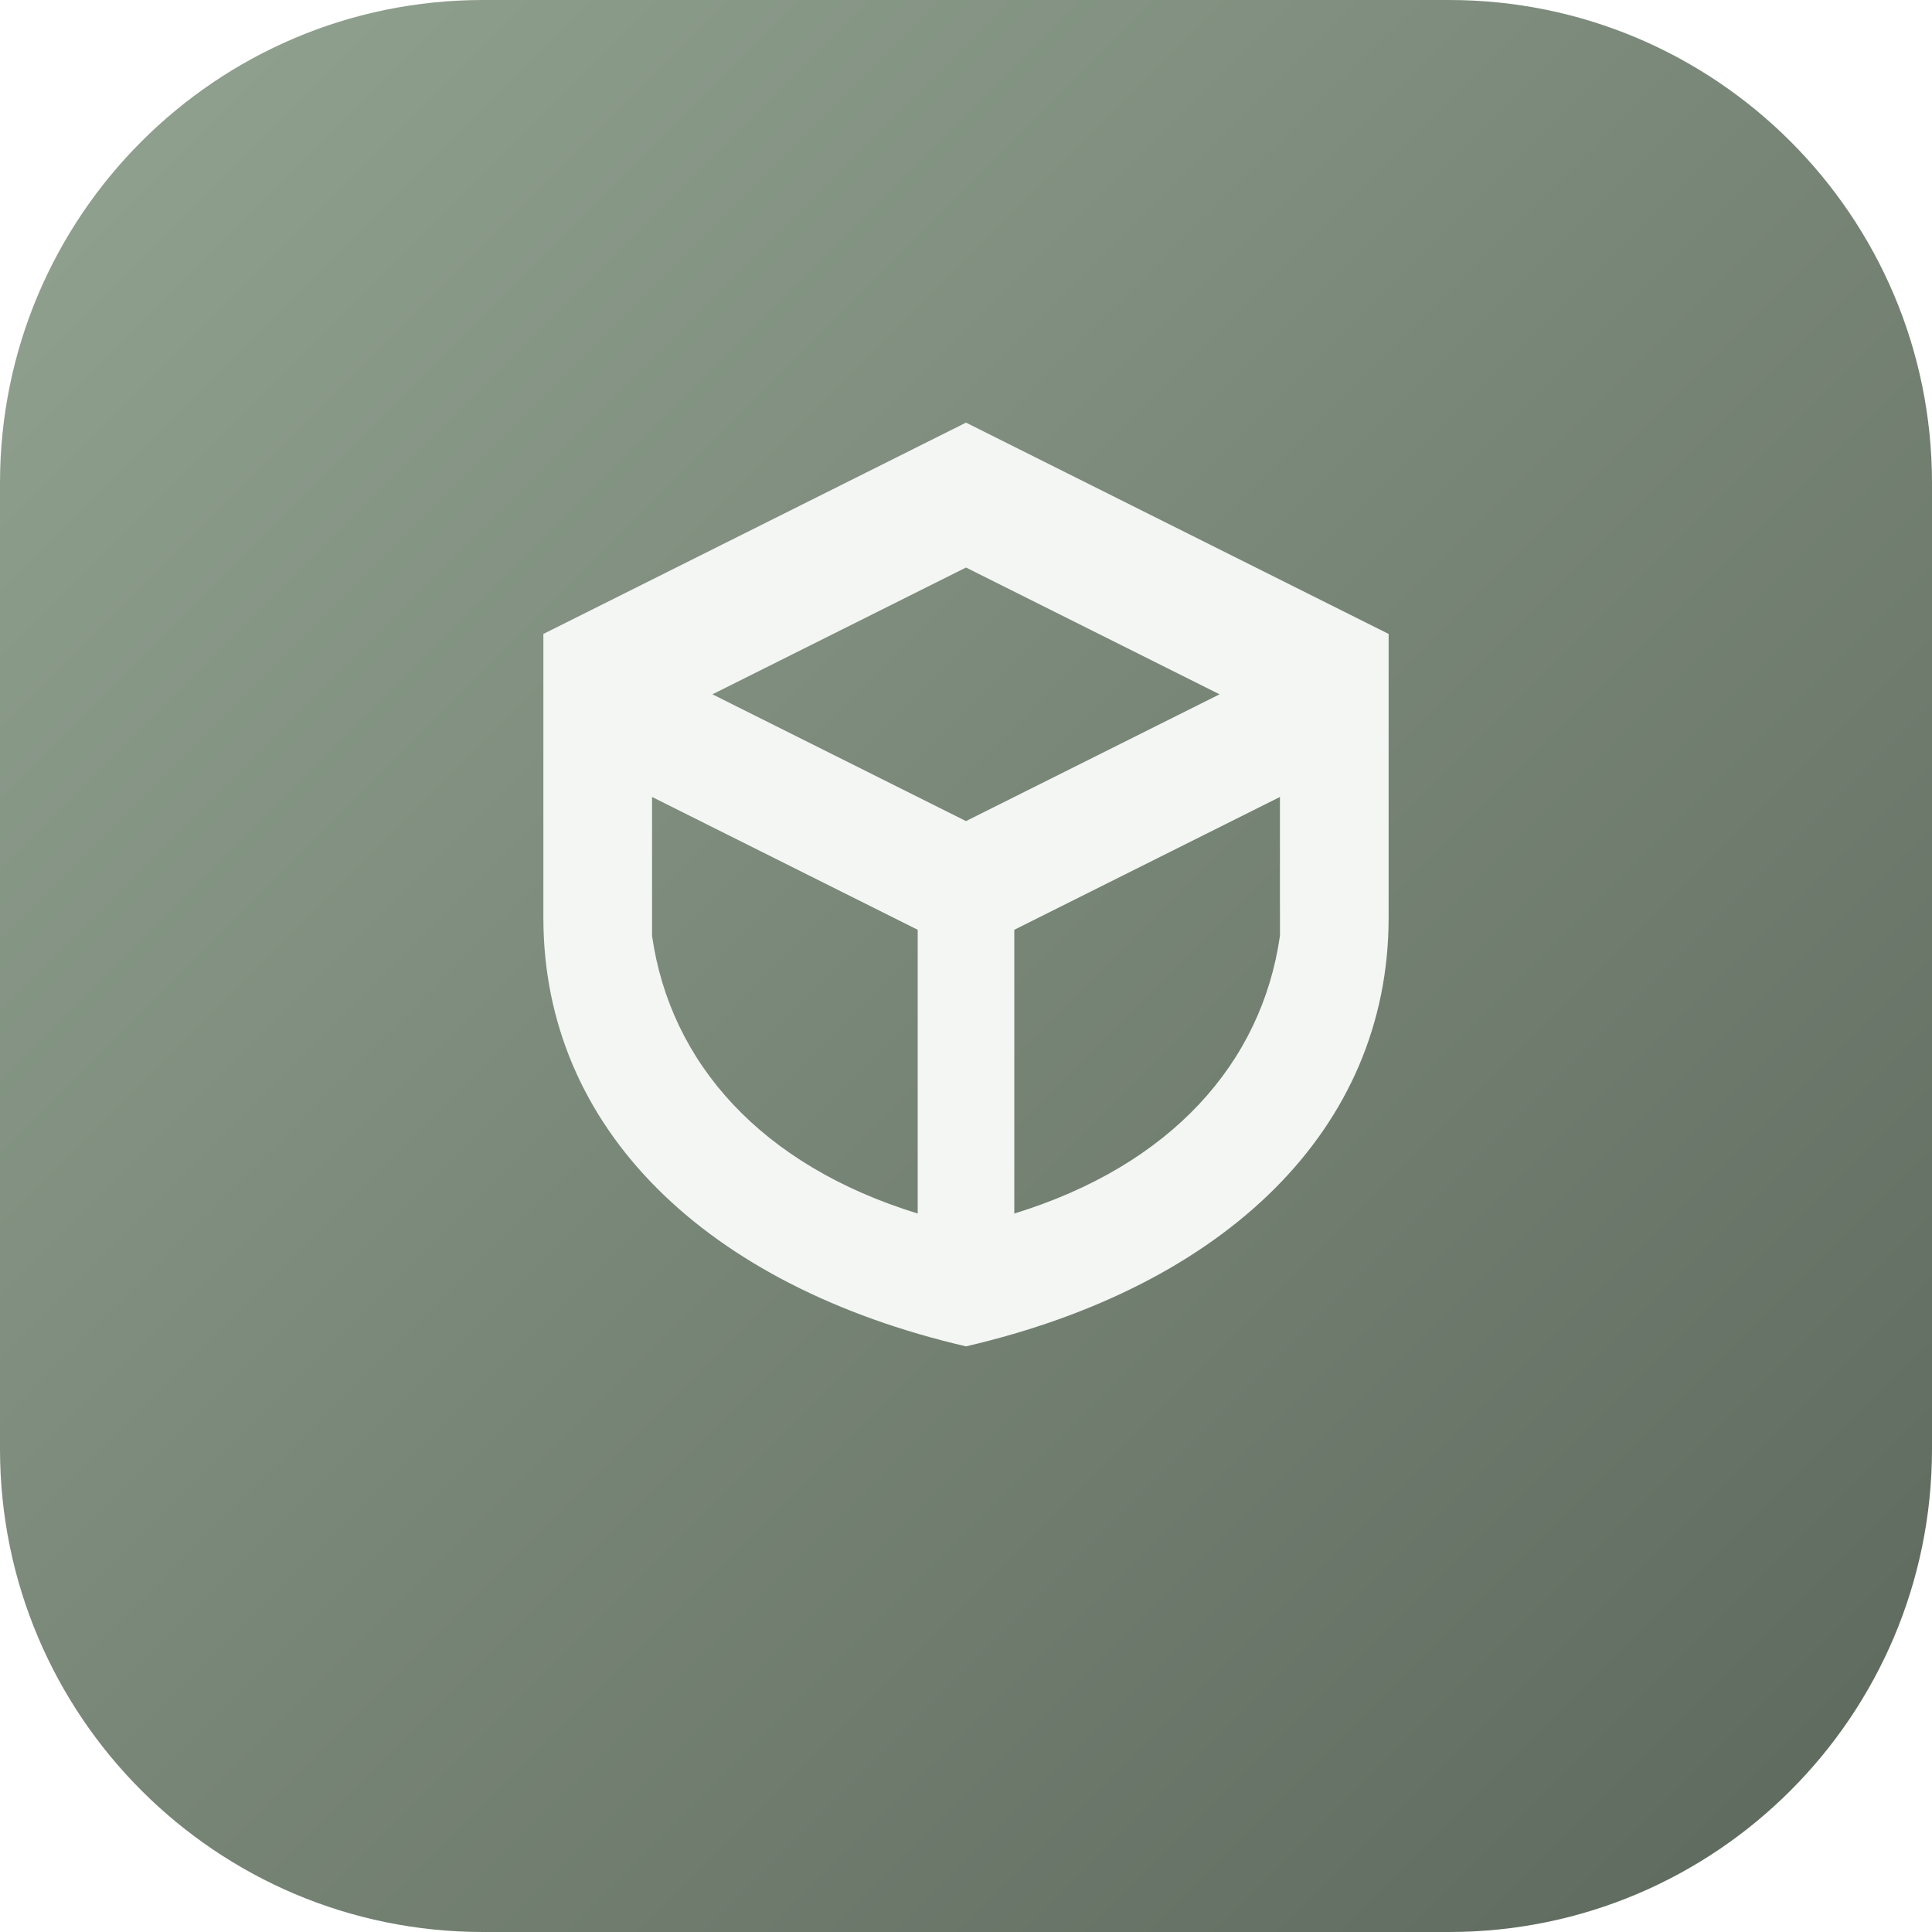
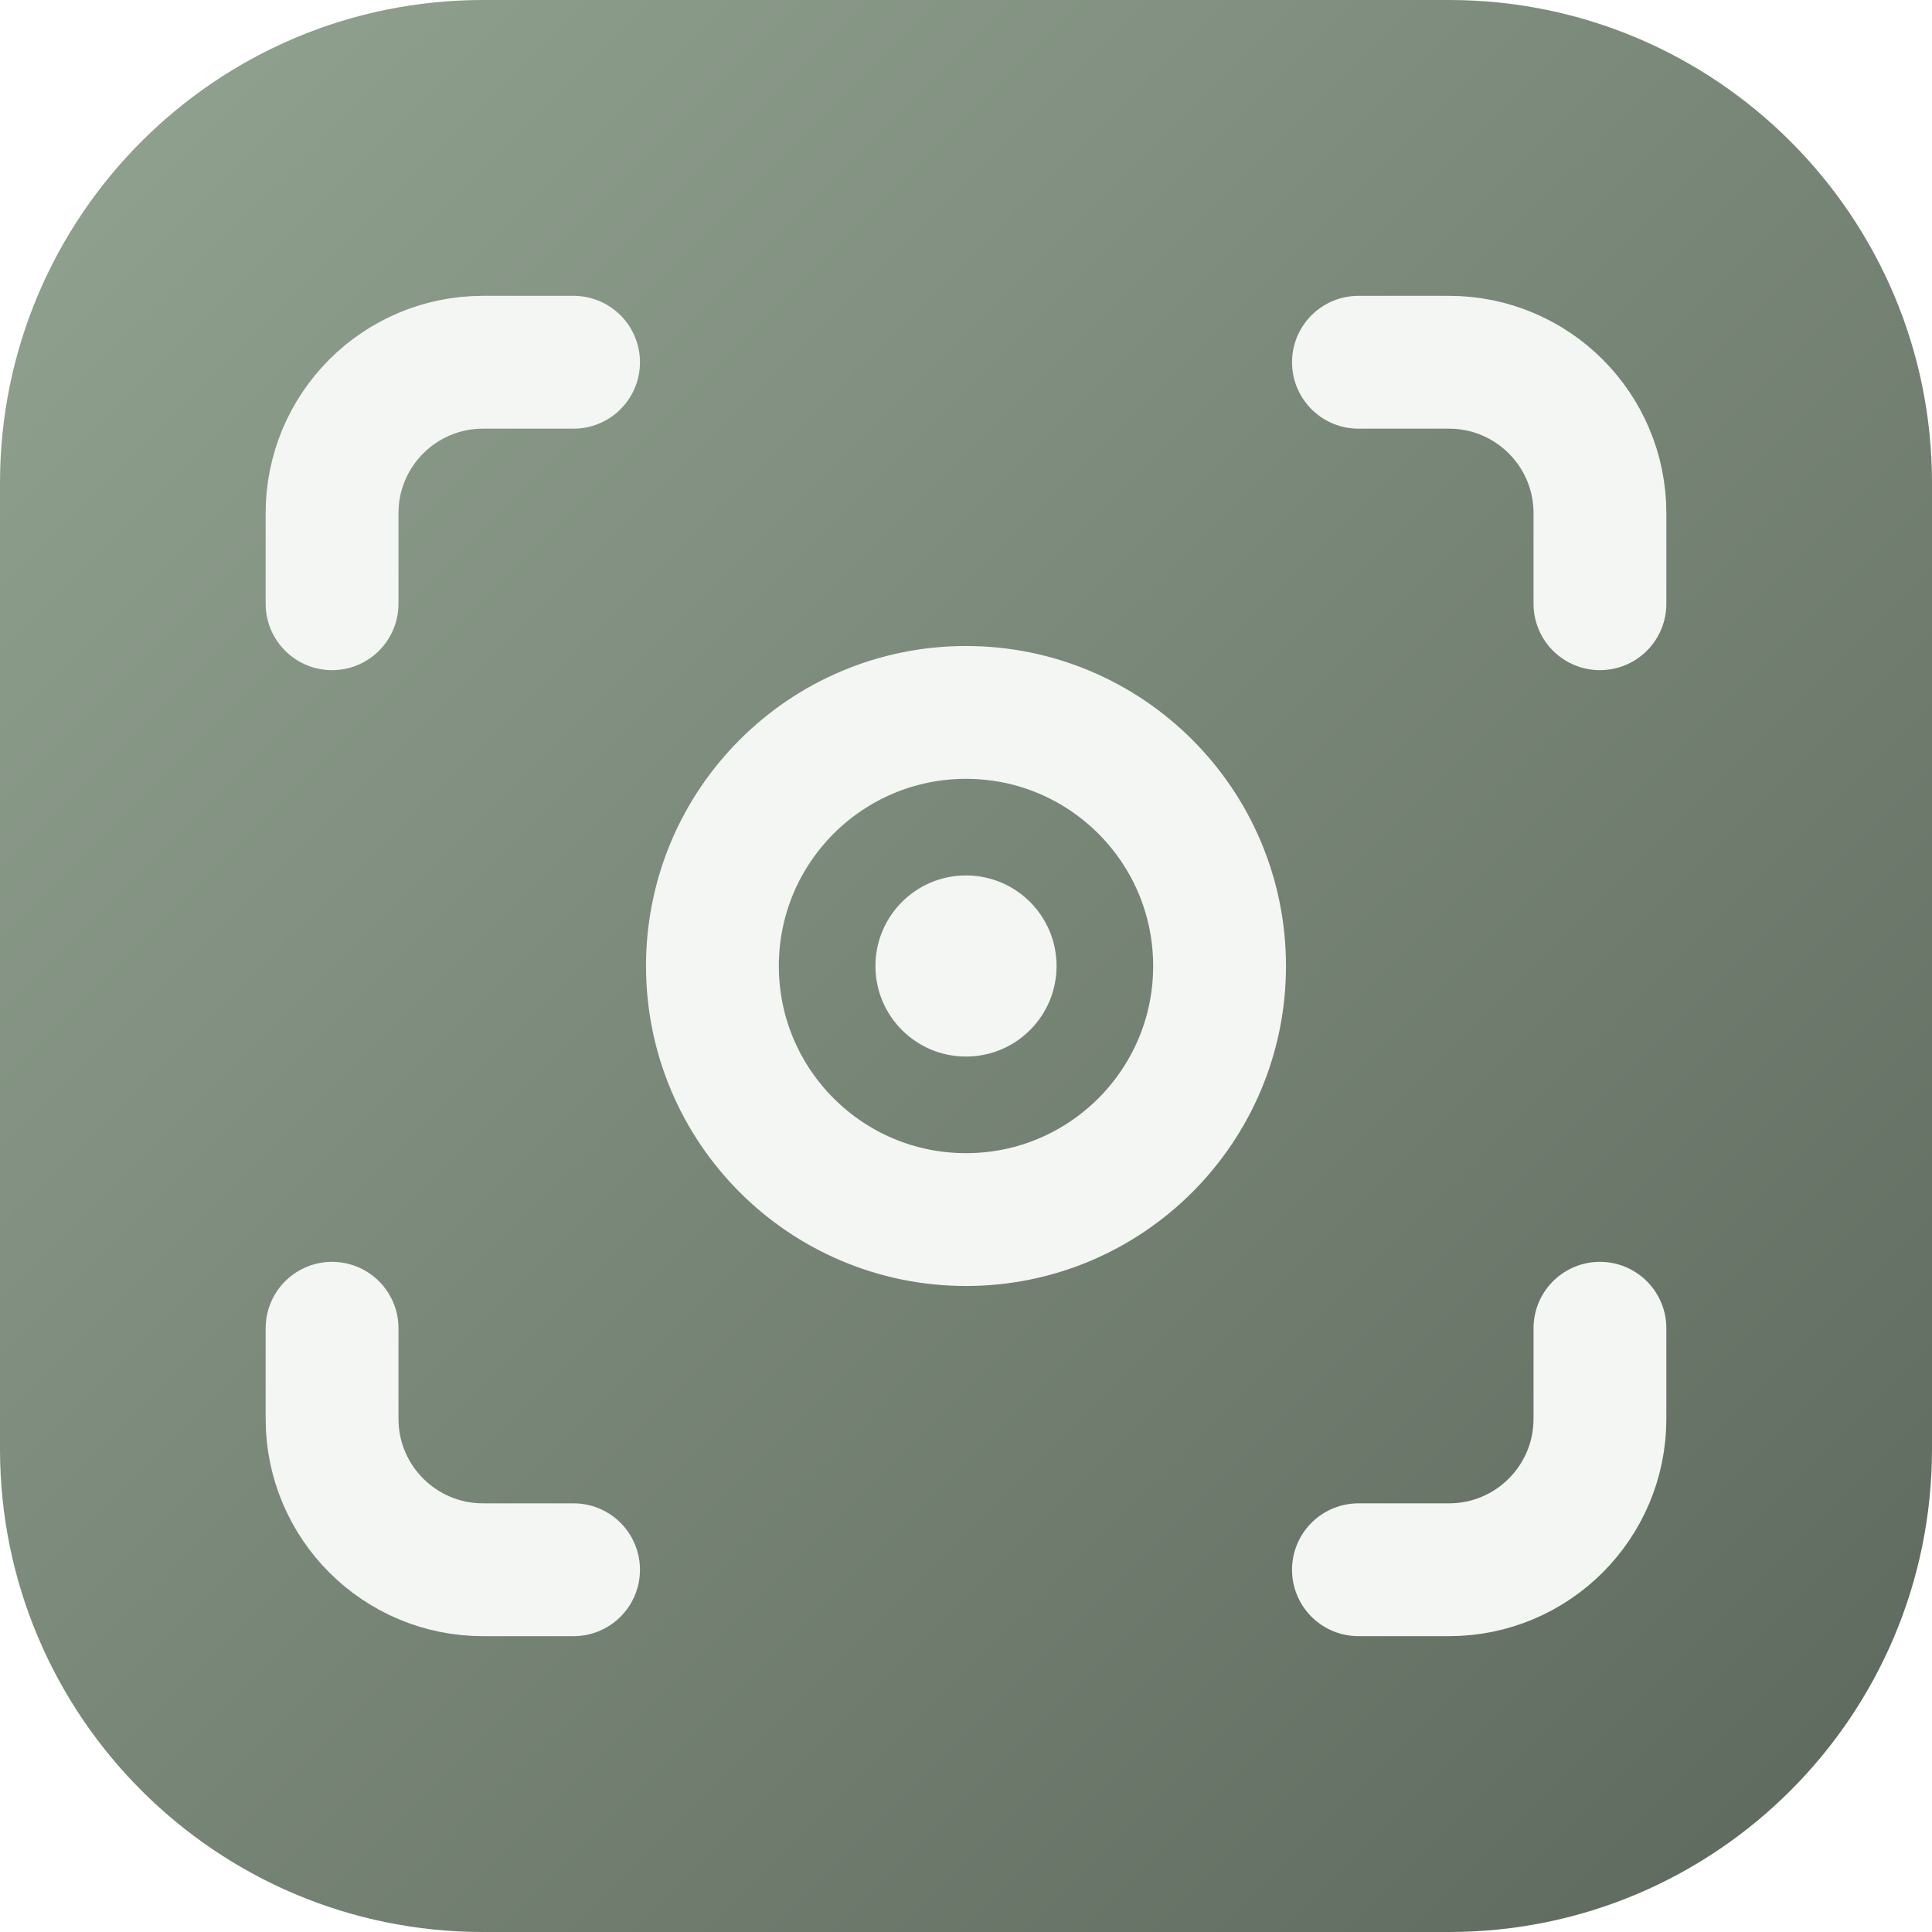
<svg xmlns="http://www.w3.org/2000/svg" viewBox="0 0 32 32">
  <defs>
    <linearGradient id="g" x1="0" y1="0" x2="1" y2="1">
      <stop offset="0" stop-color="#93a492" />
      <stop offset="1" stop-color="#5c675b" />
    </linearGradient>
  </defs>
  <rect width="32" height="32" rx="8" fill="url(#g)" />
-   <path d="M16 7 9 10.5v4.7c0 3.5 2.7 6.1 7 7.1 4.3-1 7-3.6 7-7.1v-4.7L16 7Zm0 2.4 4.2 2.1-4.2 2.1-4.2-2.1 4.2-2.1Zm-5.2 3.8 4.4 2.2v4.7c-2.6-.8-4.1-2.5-4.4-4.6v-2.3Zm10.4 0v2.3c-.3 2.1-1.8 3.8-4.4 4.6v-4.7l4.4-2.2Z" fill="#f4f6f3" />
+   <g fill="none" stroke="#f4f6f3" stroke-width="2.2" stroke-linecap="round">
+     <path d="M9.5 6H8a2.5 2.5 0 0 0-2.5 2.5V10" />
+     <path d="M22.5 6H24a2.5 2.5 0 0 1 2.5 2.5V10" />
+     <path d="M5.5 22v1.5A2.5 2.5 0 0 0 8 26h1.5" />
+     <path d="M26.5 22v1.5A2.5 2.5 0 0 1 24 26h-1.5" />
+     <circle cx="16" cy="16" r="4.2" />
+   </g>
+   <circle cx="16" cy="16" r="1.5" fill="#f4f6f3" />
</svg>
